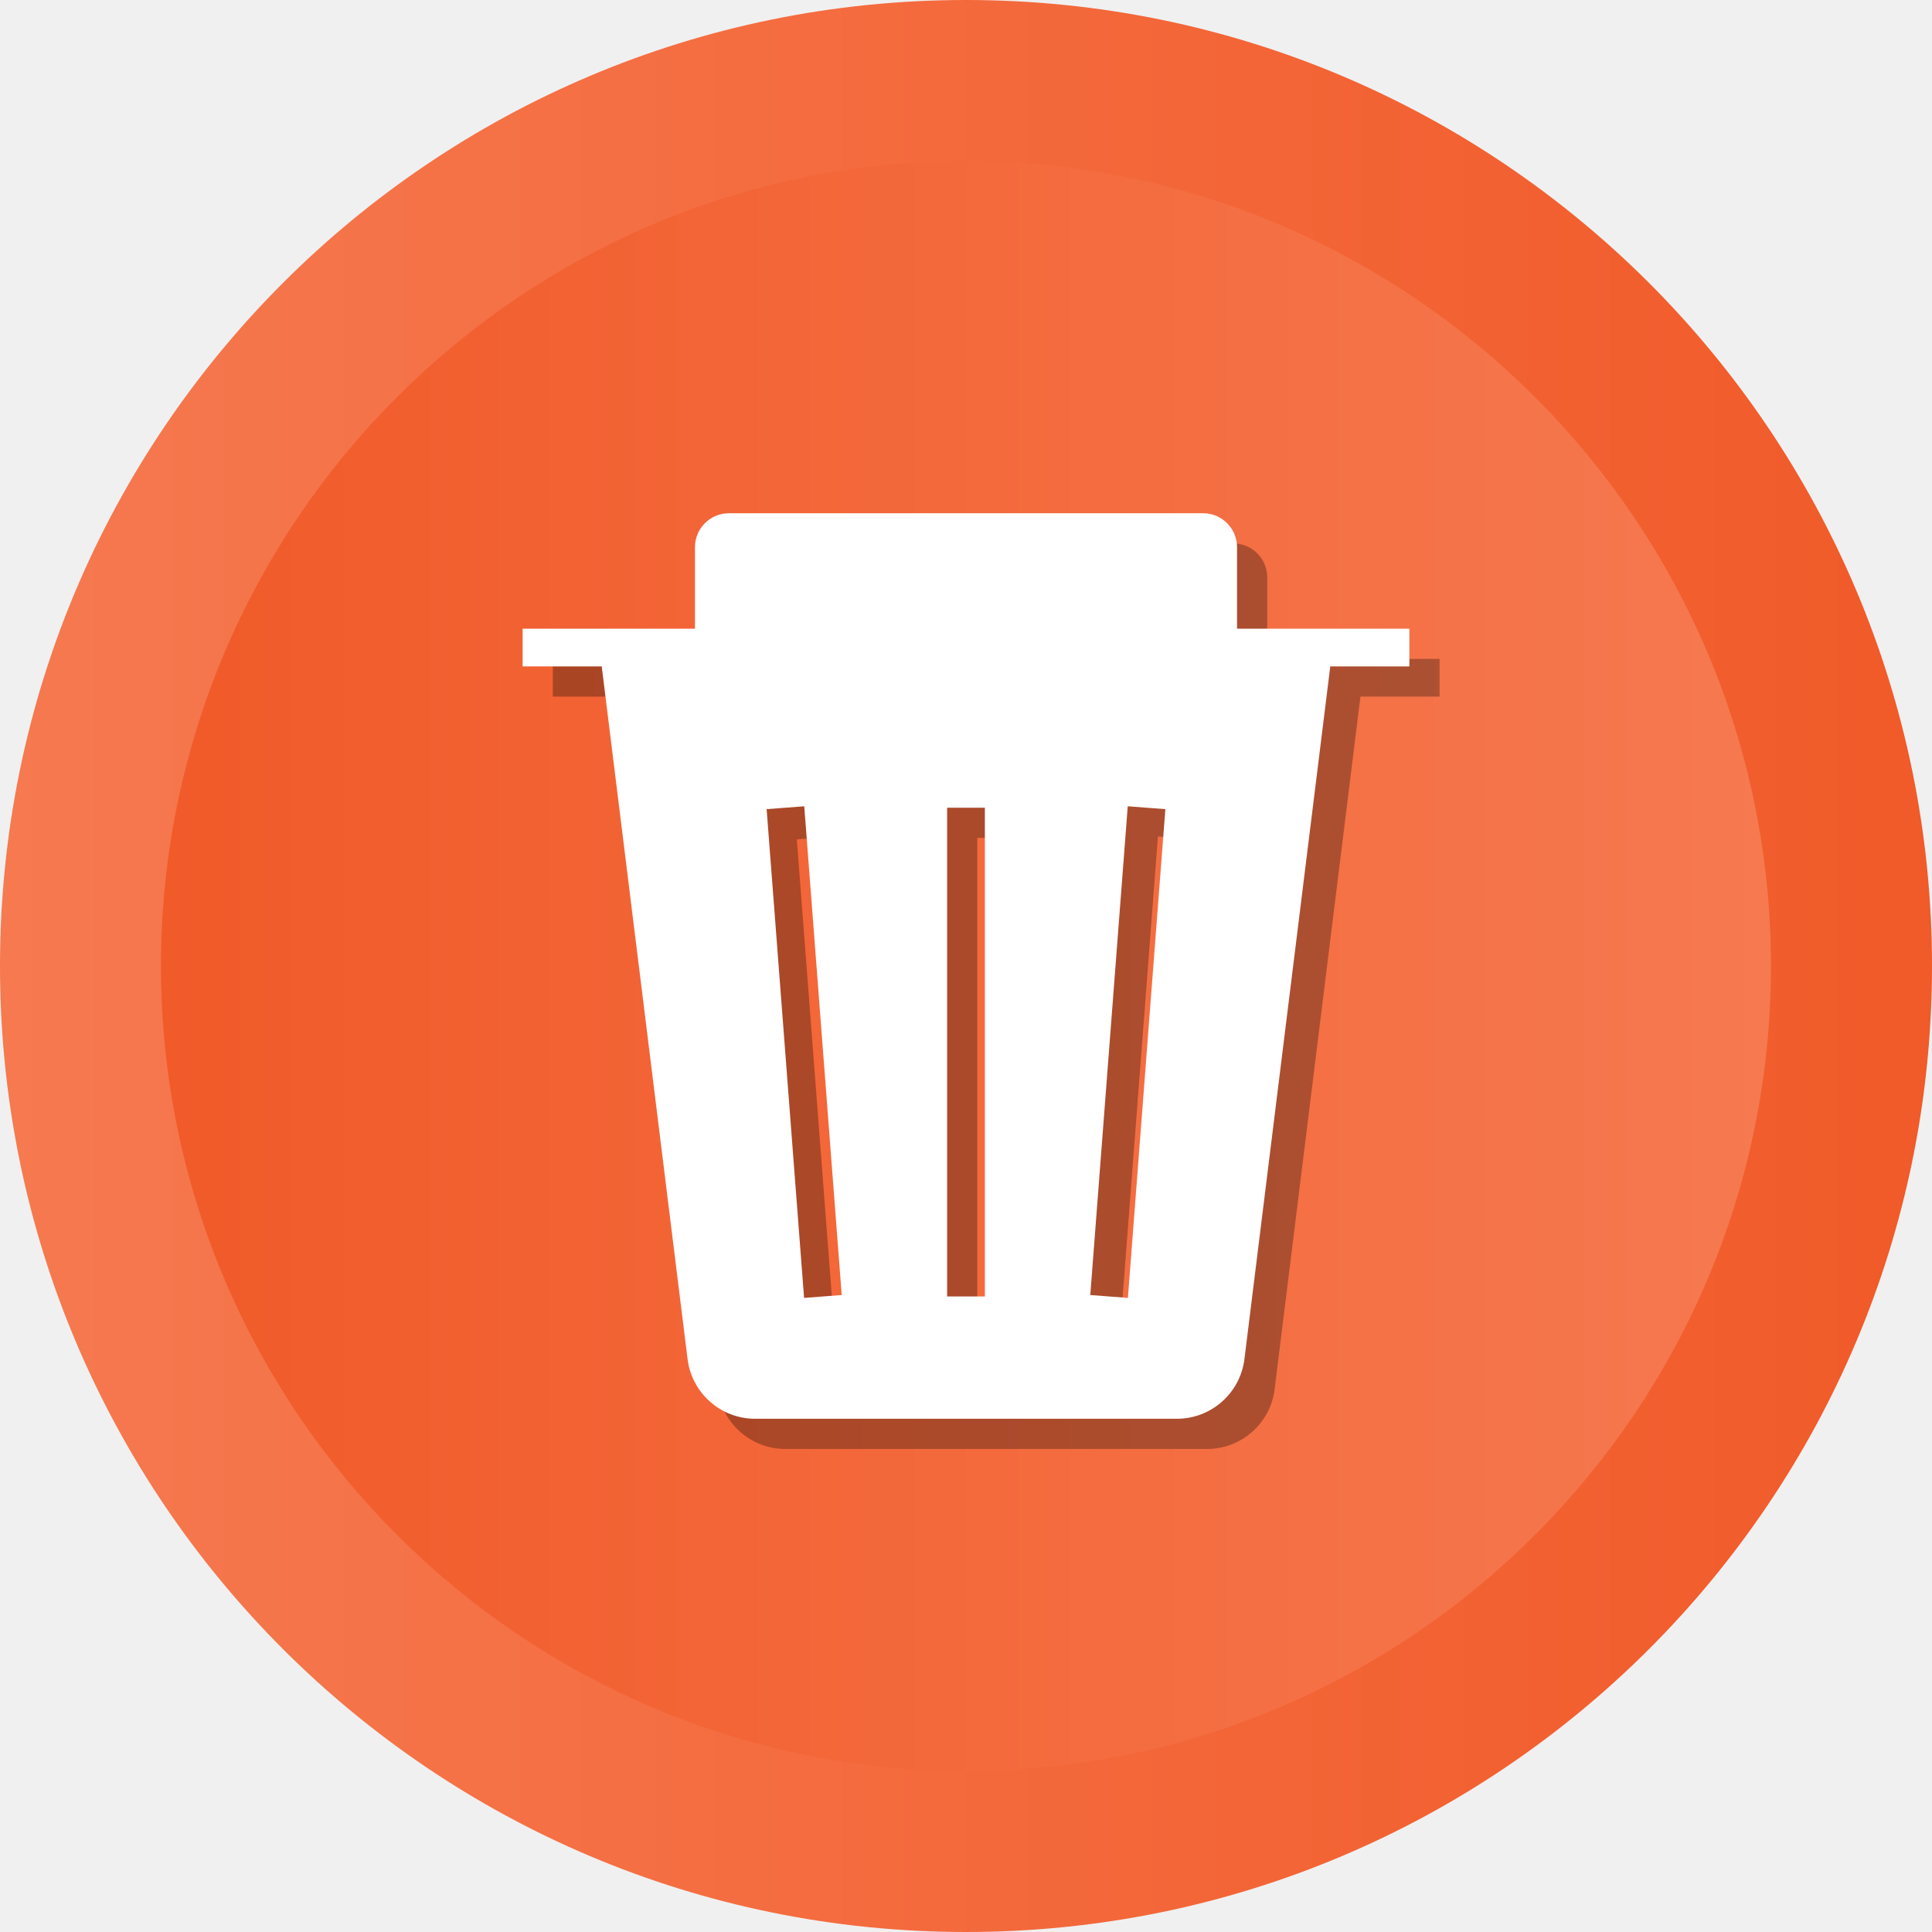
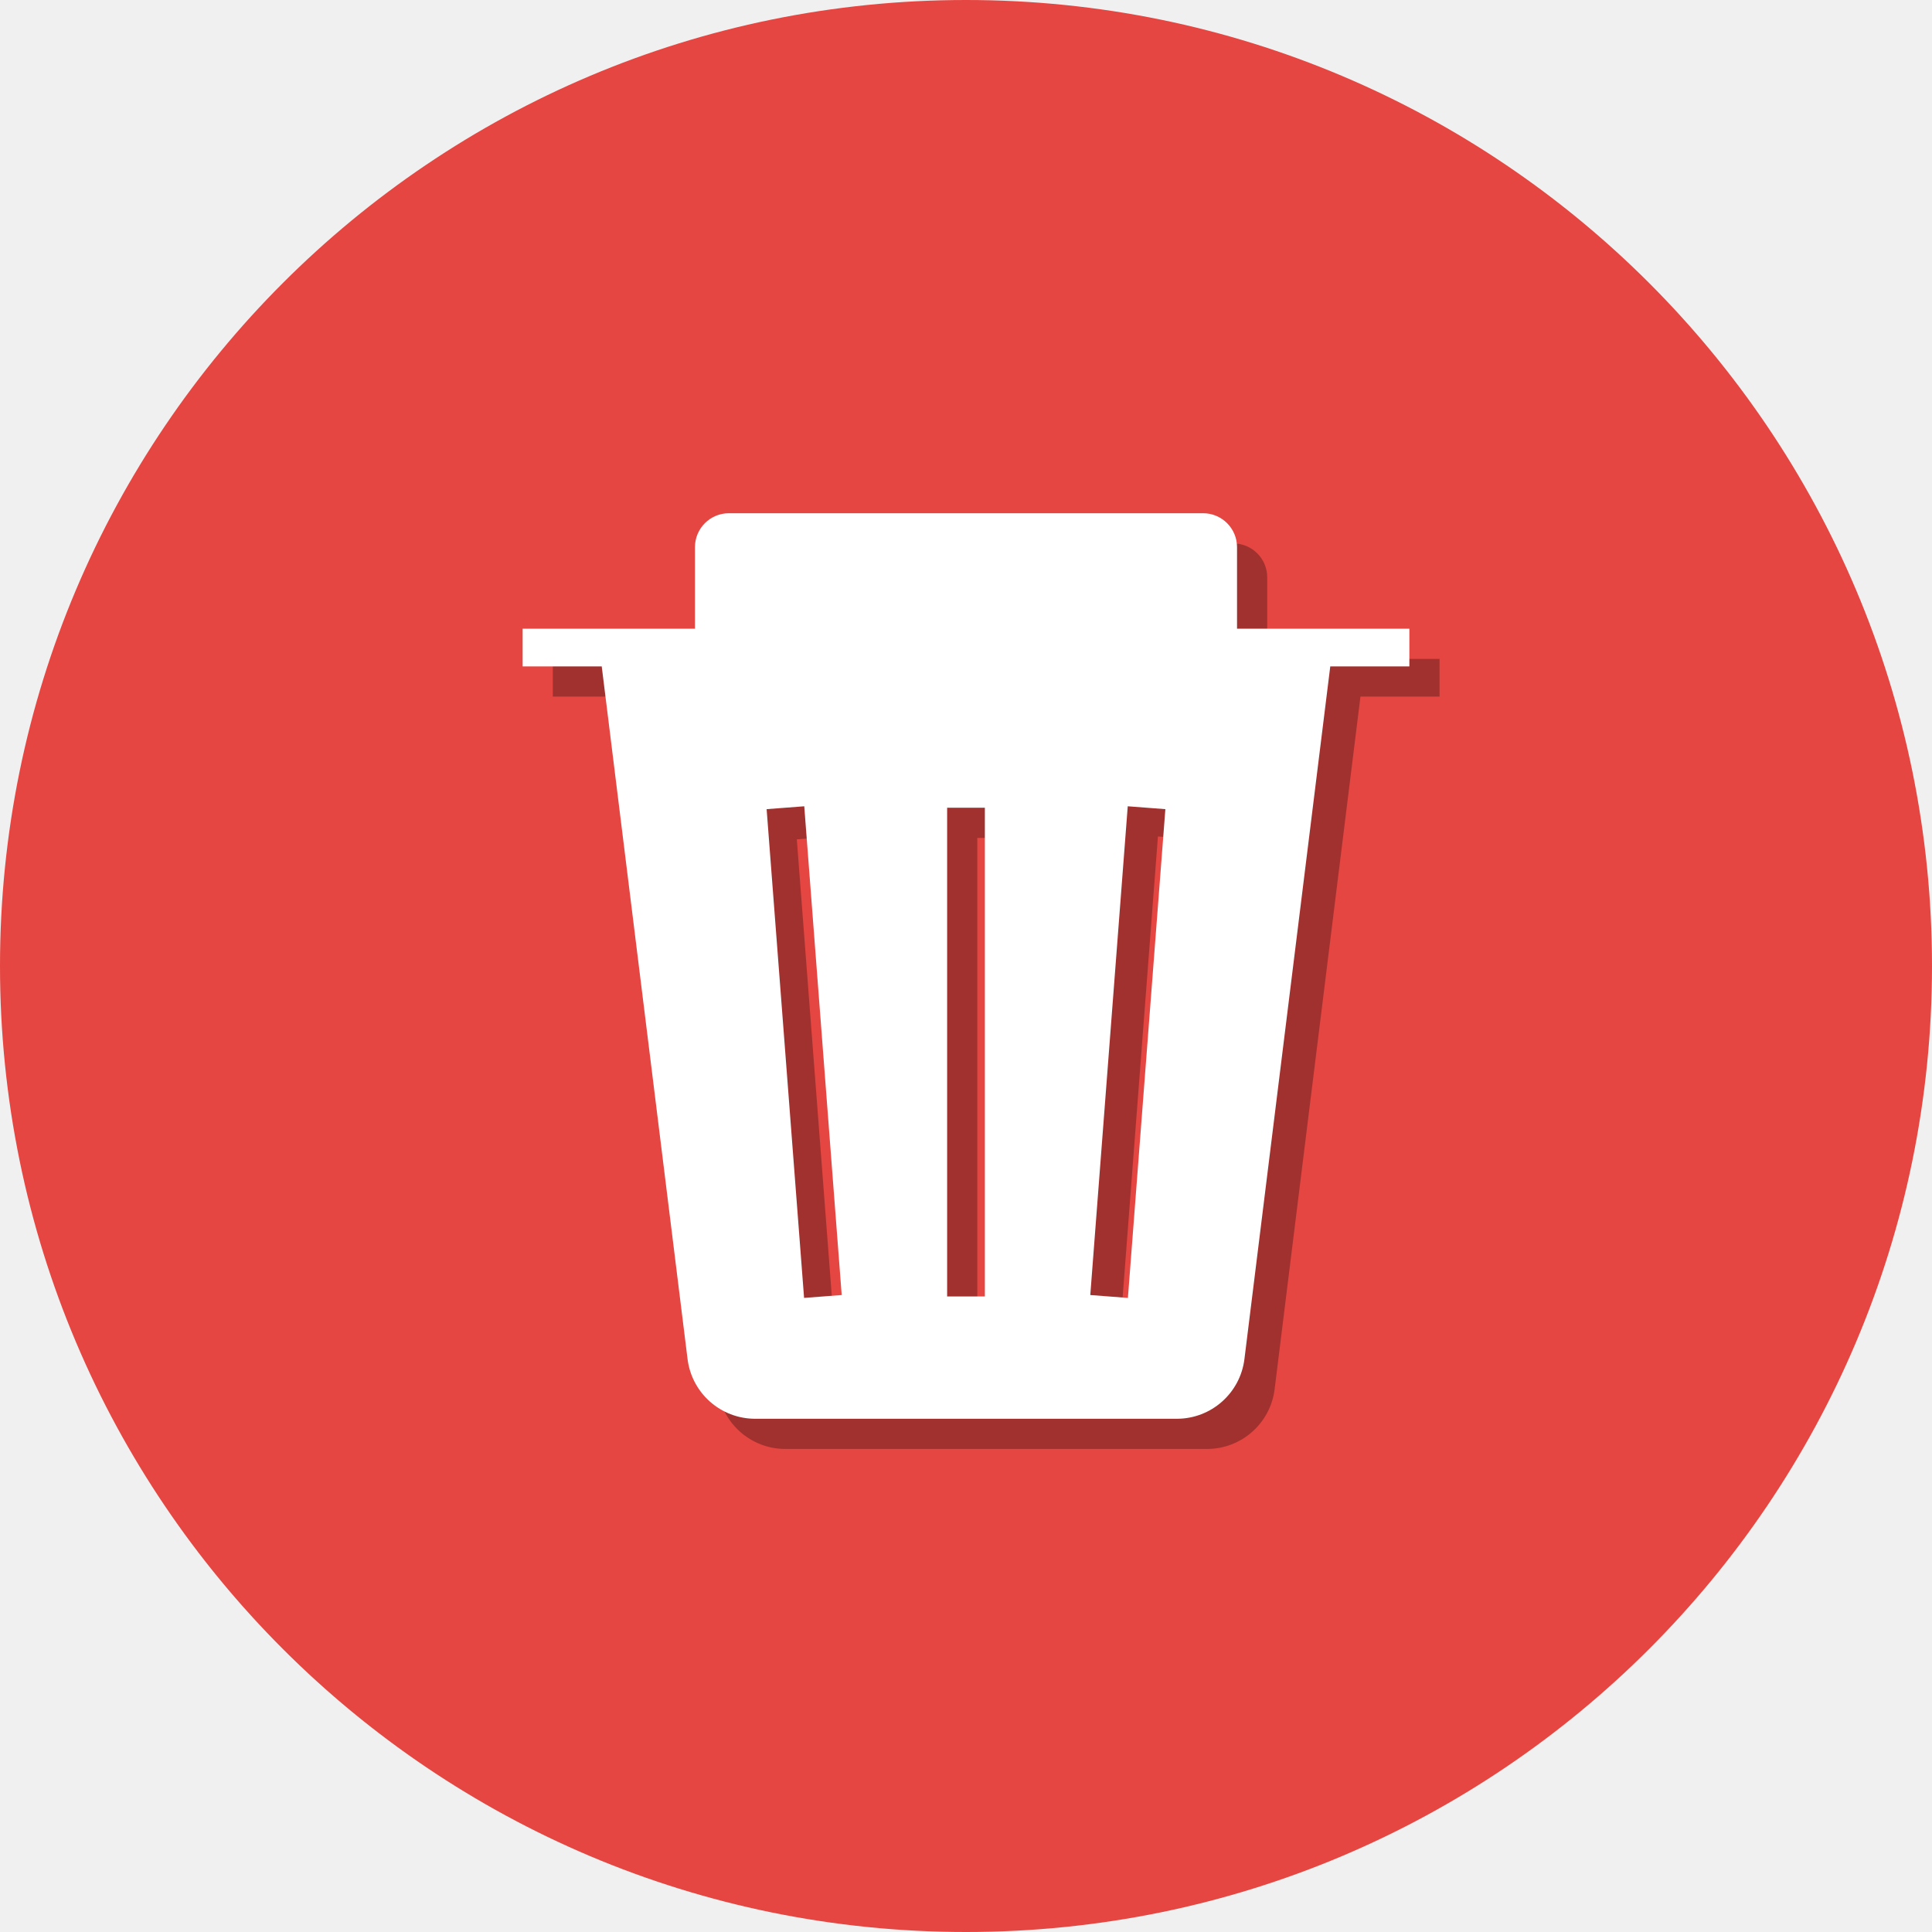
- <svg xmlns="http://www.w3.org/2000/svg" enable-background="new 0 0 512 512" id="Layer_1" version="1.1" viewBox="0 0 512 512" xml:space="preserve">
+ <svg xmlns="http://www.w3.org/2000/svg" width="100%" height="100%" viewBox="0 0 512 512" version="1.1" xml:space="preserve" style="fill-rule:evenodd;clip-rule:evenodd;stroke-linejoin:round;stroke-miterlimit:2;">
  <g>
    <g>
-       <linearGradient gradientUnits="userSpaceOnUse" id="SVGID_1_" x1="-0" x2="512" y1="256" y2="256">
-         <stop offset="0" style="stop-color:#F67950" />
-         <stop offset="1" style="stop-color:#F15A29" />
-       </linearGradient>
-       <circle cx="256" cy="256" fill="url(#SVGID_1_)" r="256" />
-       <linearGradient gradientUnits="userSpaceOnUse" id="SVGID_2_" x1="42.667" x2="469.333" y1="256.001" y2="256.001">
-         <stop offset="0" style="stop-color:#F15A29" />
-         <stop offset="1" style="stop-color:#F67950" />
-       </linearGradient>
-       <path d="M256,469.334c-117.631,0-213.333-95.702-213.333-213.333    c0-117.631,95.702-213.333,213.333-213.333c117.636,0,213.333,95.702,213.333,213.333    C469.333,373.631,373.636,469.334,256,469.334z" fill="url(#SVGID_2_)" />
+       <circle cx="256" cy="256" r="256" style="fill:rgb(230,70,65);" />
+       <path d="M256,469.334C138.369,469.334 42.667,373.631 42.667,256.001C42.667,138.369 138.369,42.667 256,42.667C373.636,42.667 469.333,138.369 469.333,256.001C469.333,373.631 373.636,469.334 256,469.334Z" style="fill:rgb(230,70,65);fill-rule:nonzero;" />
    </g>
-     <path d="M381.498,174.611h-45.671v-21.602c0-4.97-4.029-8.998-8.999-8.998   H201.17c-4.97,0-8.999,4.028-8.999,8.998v21.602h-45.669v9.999h20.963   l22.745,183.551c1.12,9.04,8.802,15.829,17.91,15.829h111.757   c9.109,0,16.79-6.789,17.911-15.829l22.746-183.551h20.964V174.611z M221.09,351.958   l-9.926-129.525l9.97-0.762l9.926,129.525L221.09,351.958z M268.999,351.578h-9.999   V222.053h9.999V351.578z M306.908,351.958l-9.97-0.762l9.926-129.525l9.97,0.762   L306.908,351.958z" opacity="0.3" />
-     <path d="M373.498,166.611h-45.671v-21.602c0-4.97-4.029-8.998-8.999-8.998   H193.17c-4.97,0-8.999,4.028-8.999,8.998v21.602h-45.669v9.999h20.963   l22.746,183.551c1.12,9.04,8.801,15.829,17.91,15.829h111.757   c9.109,0,16.79-6.789,17.911-15.829l22.746-183.551h20.964V166.611z M213.09,343.958   l-9.926-129.525l9.97-0.762l9.926,129.525L213.09,343.958z M260.999,343.578h-9.999   V214.053h9.999V343.578z M298.908,343.958l-9.97-0.762l9.926-129.525l9.97,0.762   L298.908,343.958z" fill="#FFFFFF" />
+     <path d="M381.498,174.611L335.827,174.611L335.827,153.009C335.827,148.038 331.798,144.01 326.828,144.01L201.17,144.01C196.2,144.01 192.171,148.038 192.171,153.009L192.171,174.611L146.502,174.611L146.502,184.61L167.465,184.61L190.21,368.161C191.33,377.201 199.012,383.989 208.12,383.989L319.877,383.989C328.987,383.989 336.668,377.201 337.788,368.161L360.534,184.61L381.498,184.61L381.498,174.611ZM221.09,351.958L211.164,222.434L221.134,221.672L231.06,351.197L221.09,351.958ZM268.999,351.578L258.999,351.578L258.999,222.053L268.999,222.053L268.999,351.578ZM306.908,351.958L296.938,351.197L306.864,221.672L316.834,222.434L306.908,351.958Z" style="fill-opacity:0.3;fill-rule:nonzero;" />
+     <path d="M373.498,166.611L327.827,166.611L327.827,145.009C327.827,140.038 323.798,136.01 318.828,136.01L193.17,136.01C188.2,136.01 184.171,140.038 184.171,145.009L184.171,166.611L138.502,166.611L138.502,176.61L159.465,176.61L182.21,360.161C183.33,369.201 191.012,375.989 200.12,375.989L311.877,375.989C320.987,375.989 328.668,369.201 329.788,360.161L352.534,176.61L373.498,176.61L373.498,166.611ZM213.09,343.958L203.164,214.434L213.134,213.672L223.06,343.197L213.09,343.958ZM260.999,343.578L250.999,343.578L250.999,214.053L260.999,214.053L260.999,343.578ZM298.908,343.958L288.938,343.197L298.864,213.672L308.834,214.434L298.908,343.958Z" style="fill:white;fill-rule:nonzero;" />
  </g>
</svg>
